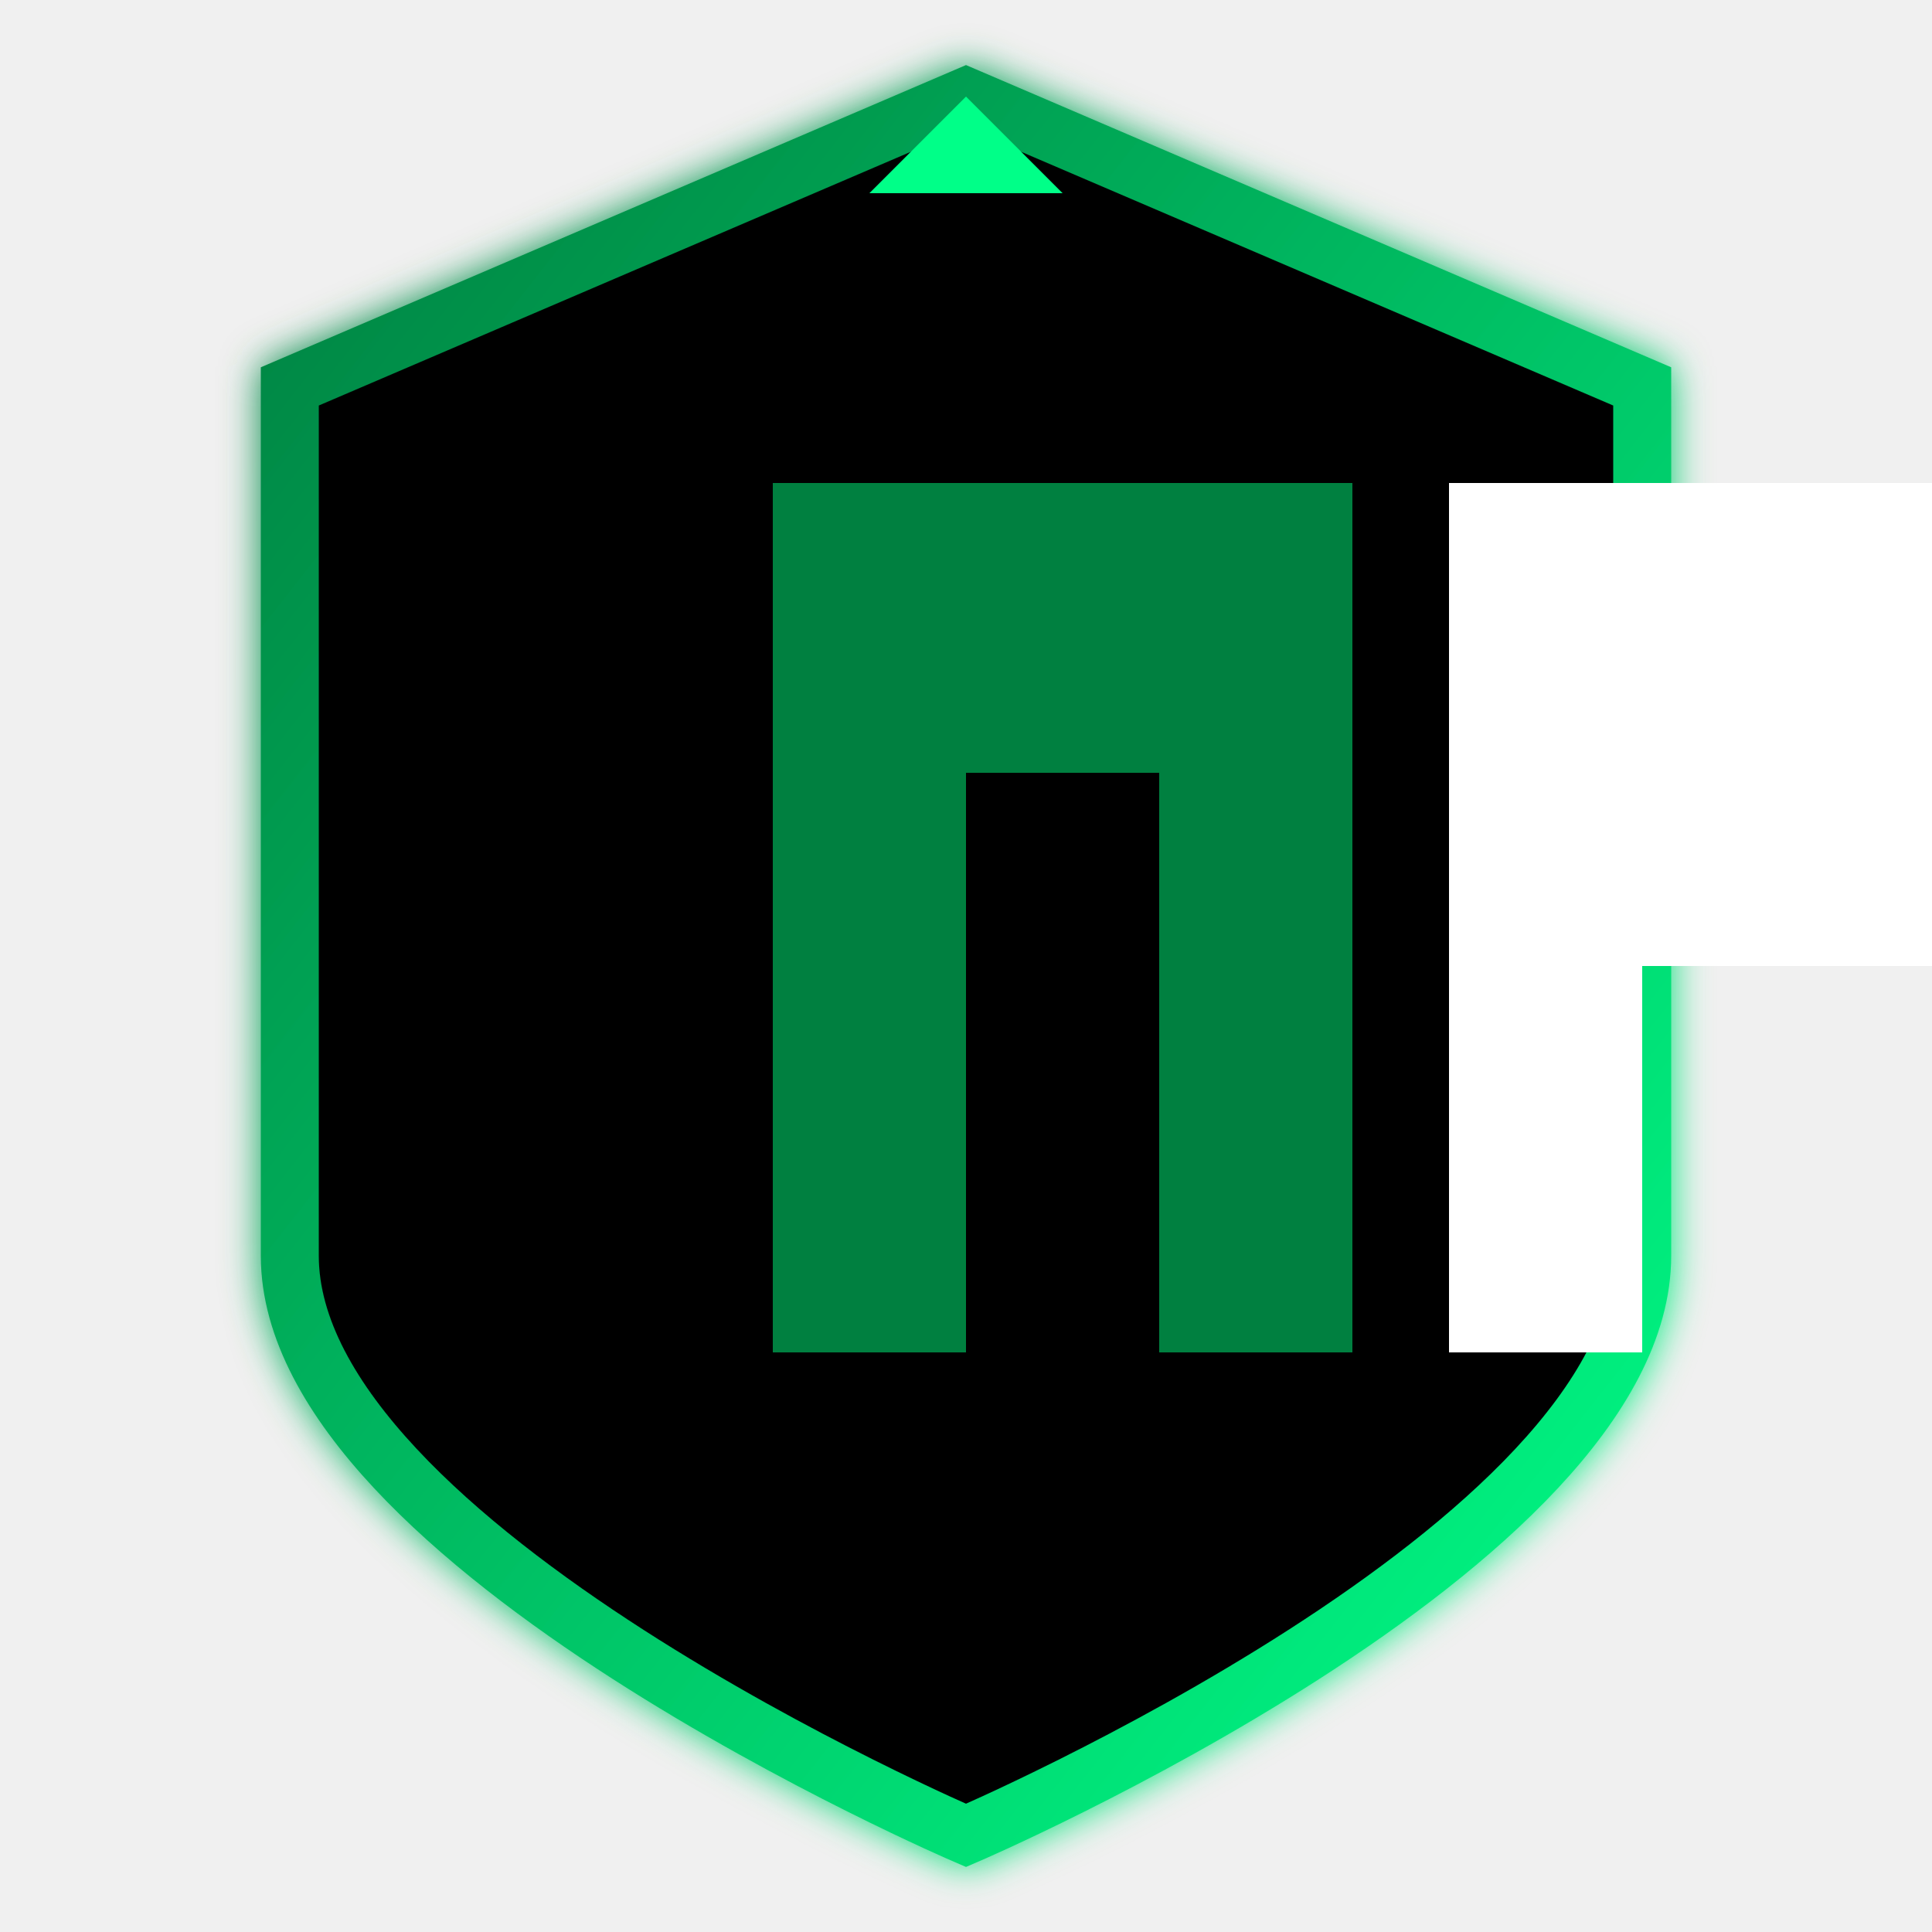
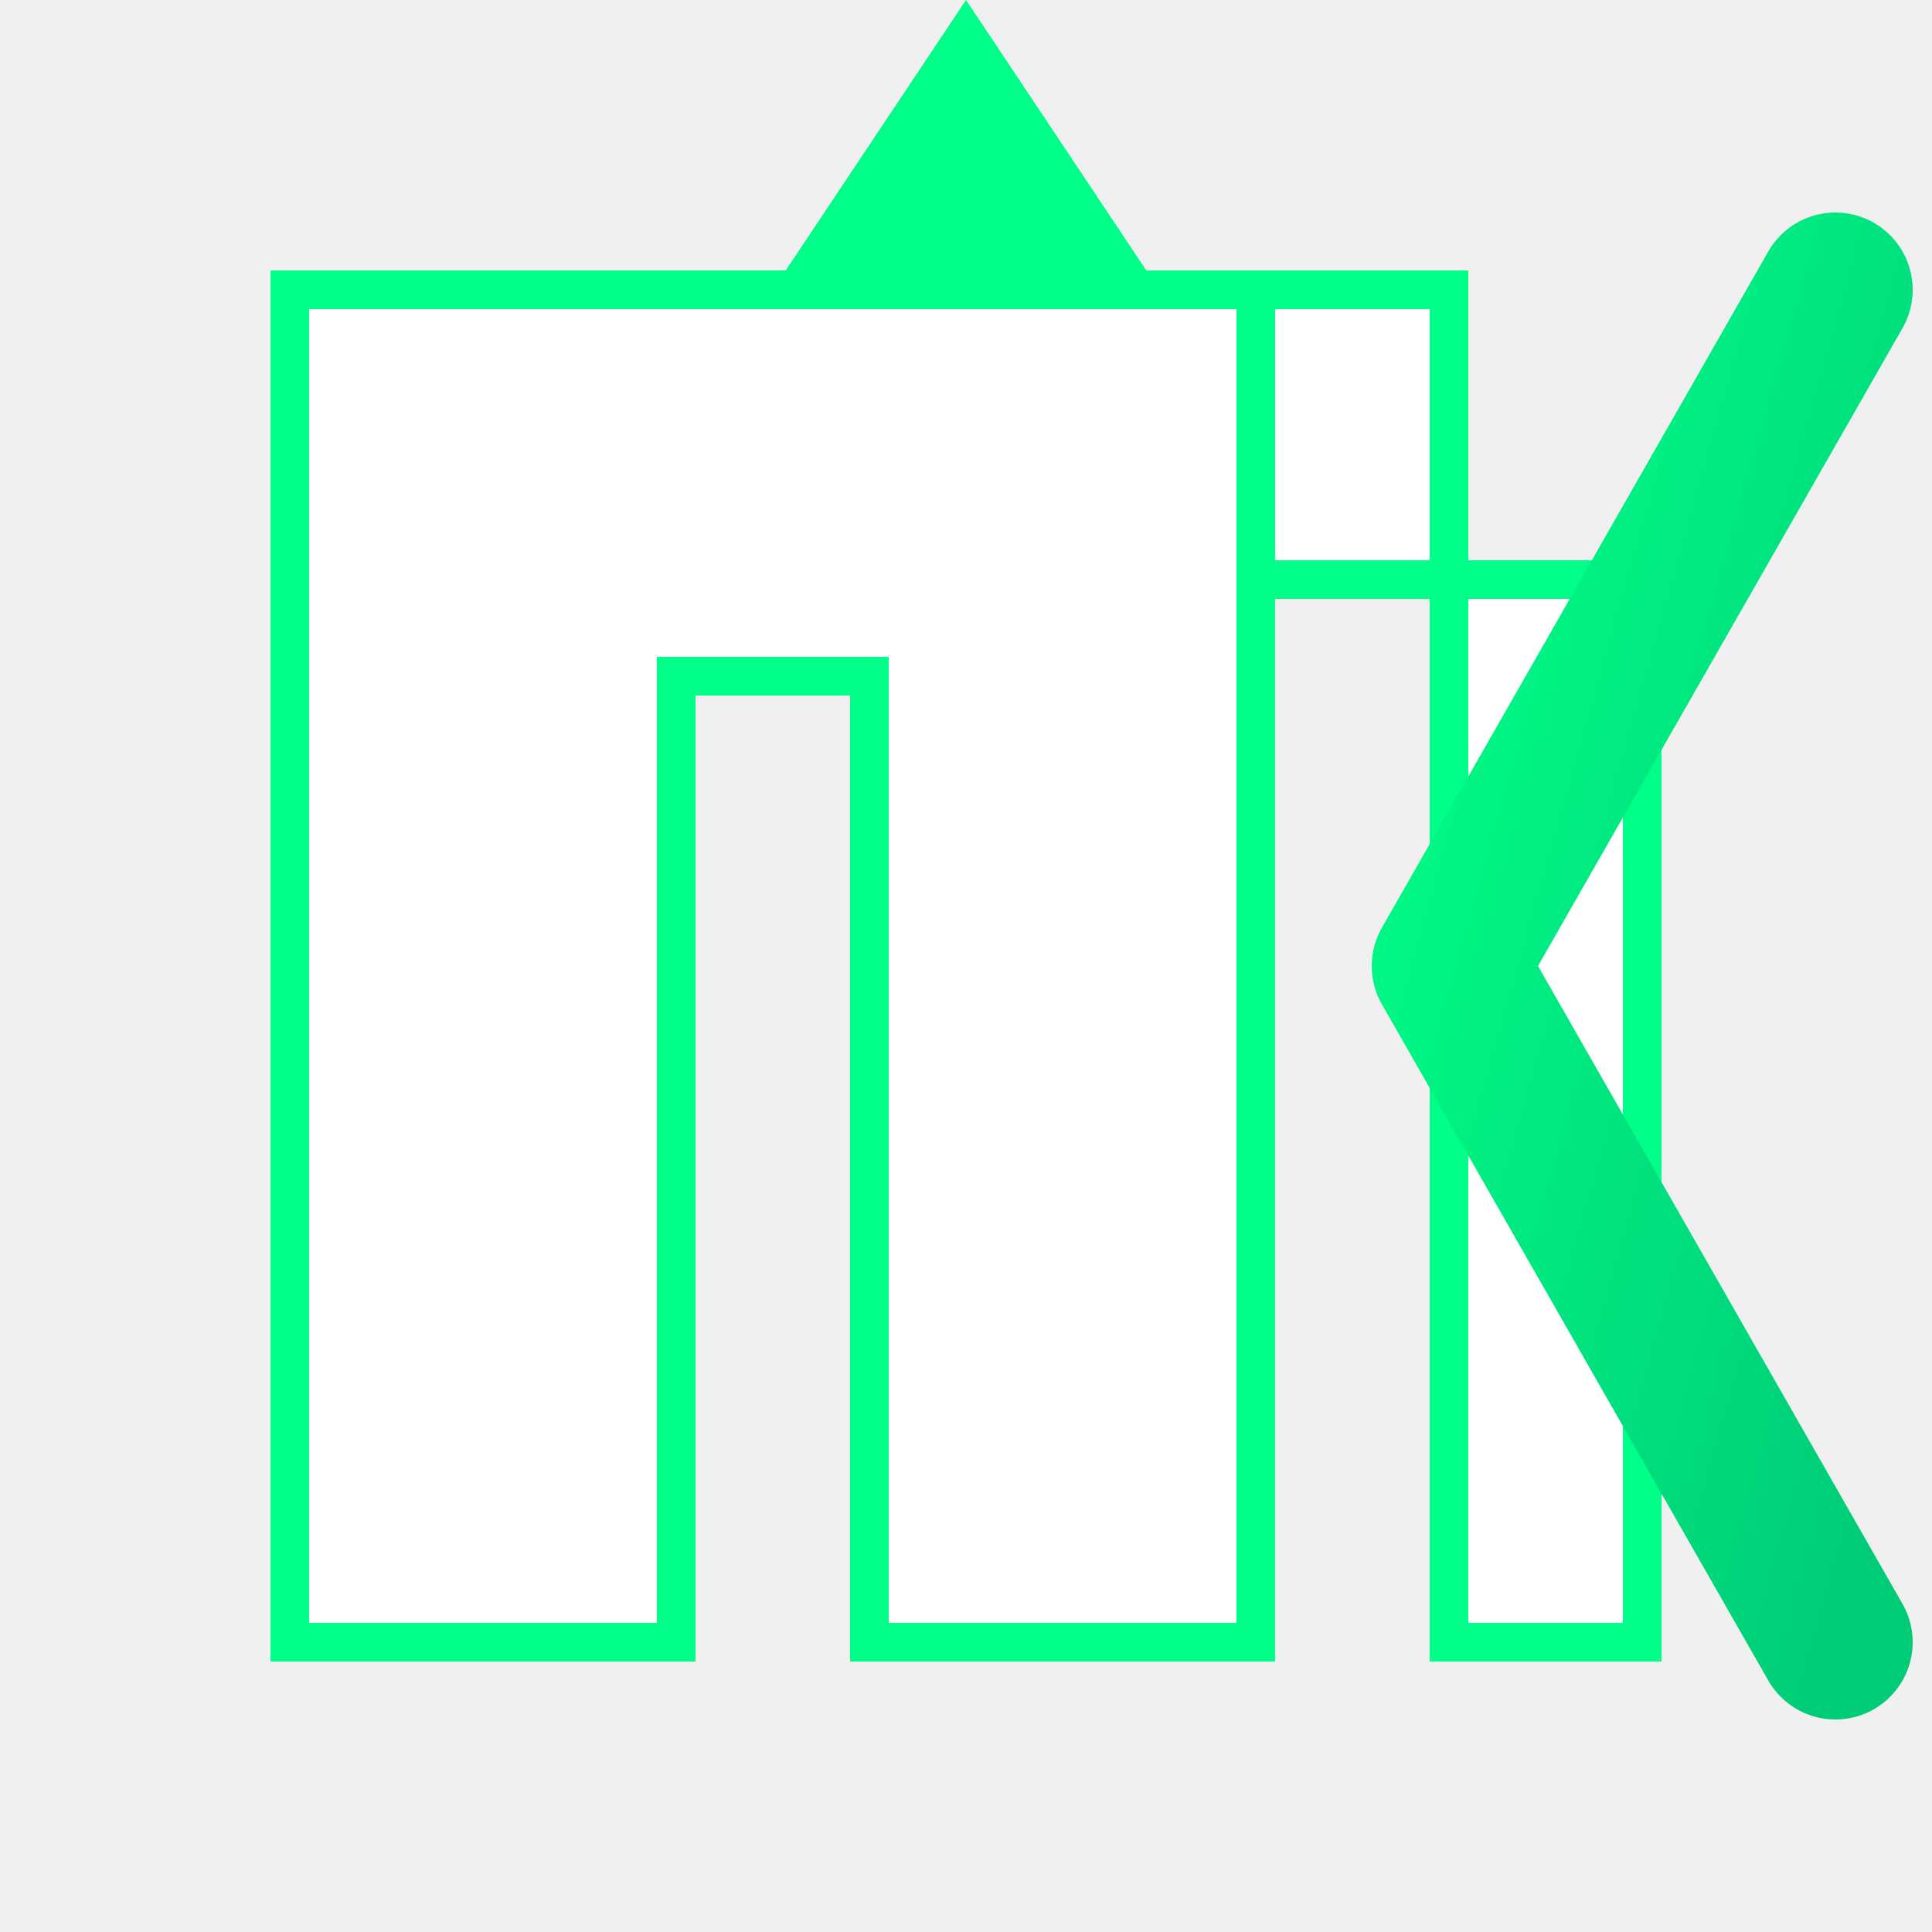
<svg xmlns="http://www.w3.org/2000/svg" viewBox="0 0 100 100">
  <defs>
-     <linearGradient id="CorporateGreen" x1="0%" y1="0%" x2="100%" y2="100%">
-       <stop offset="0%" style="stop-color:#008040;stop-opacity:1" />
-       <stop offset="100%" style="stop-color:#00ff88;stop-opacity:1" />
+     <linearGradient id="primaryAccent" x1="0%" y1="0%" x2="100%" y2="100%">
+       <stop offset="0%" style="stop-color:#00ff88;stop-opacity:1" />
+       <stop offset="100%" style="stop-color:#00cc77;stop-opacity:1" />
    </linearGradient>
-     <filter id="subtleGlow">
-       <feGaussianBlur stdDeviation="1" result="coloredBlur" />
-       <feMerge>
-         <feMergeNode in="coloredBlur" />
-         <feMergeNode in="SourceGraphic" />
-       </feMerge>
-     </filter>
  </defs>
-   <path d="M50 5 L85 20 V65 C85 80 50 95 50 95 C50 95 15 80 15 65 V20 Z" fill="#050505" stroke="url(#CorporateGreen)" stroke-width="3" filter="url(#subtleGlow)" />
-   <g transform="translate(10, -5)">
-     <path d="M30 30 L30 75 L40 75 L40 45 L50 45 L50 75 L60 75 L60 30 Z" fill="#008040" />
-     <path d="M65 30 L65 75 L75 75 L75 55 L90 55 L90 30 L75 30 Z" fill="#fff" />
+   <g fill="white" stroke="#00ff88" stroke-width="2">
+     <path d="M15 15 L15 85 L35 85 L35 35 L45 35 L45 85 L65 85 L65 15 Z" />
+     <path d="M75 15 L75 85 L85 85 L85 30 L65 30 L65 15 Z" />
+     <path d="M75 50 L95 15 M75 50 L95 85" stroke-width="8" stroke="url(#primaryAccent)" stroke-linecap="round" />
  </g>
-   <polygon points="45 10, 55 10, 50 5" fill="#00ff88" />
+   <path d="M50 0 L40 15 L60 15 Z" fill="#00ff88" />
</svg>
